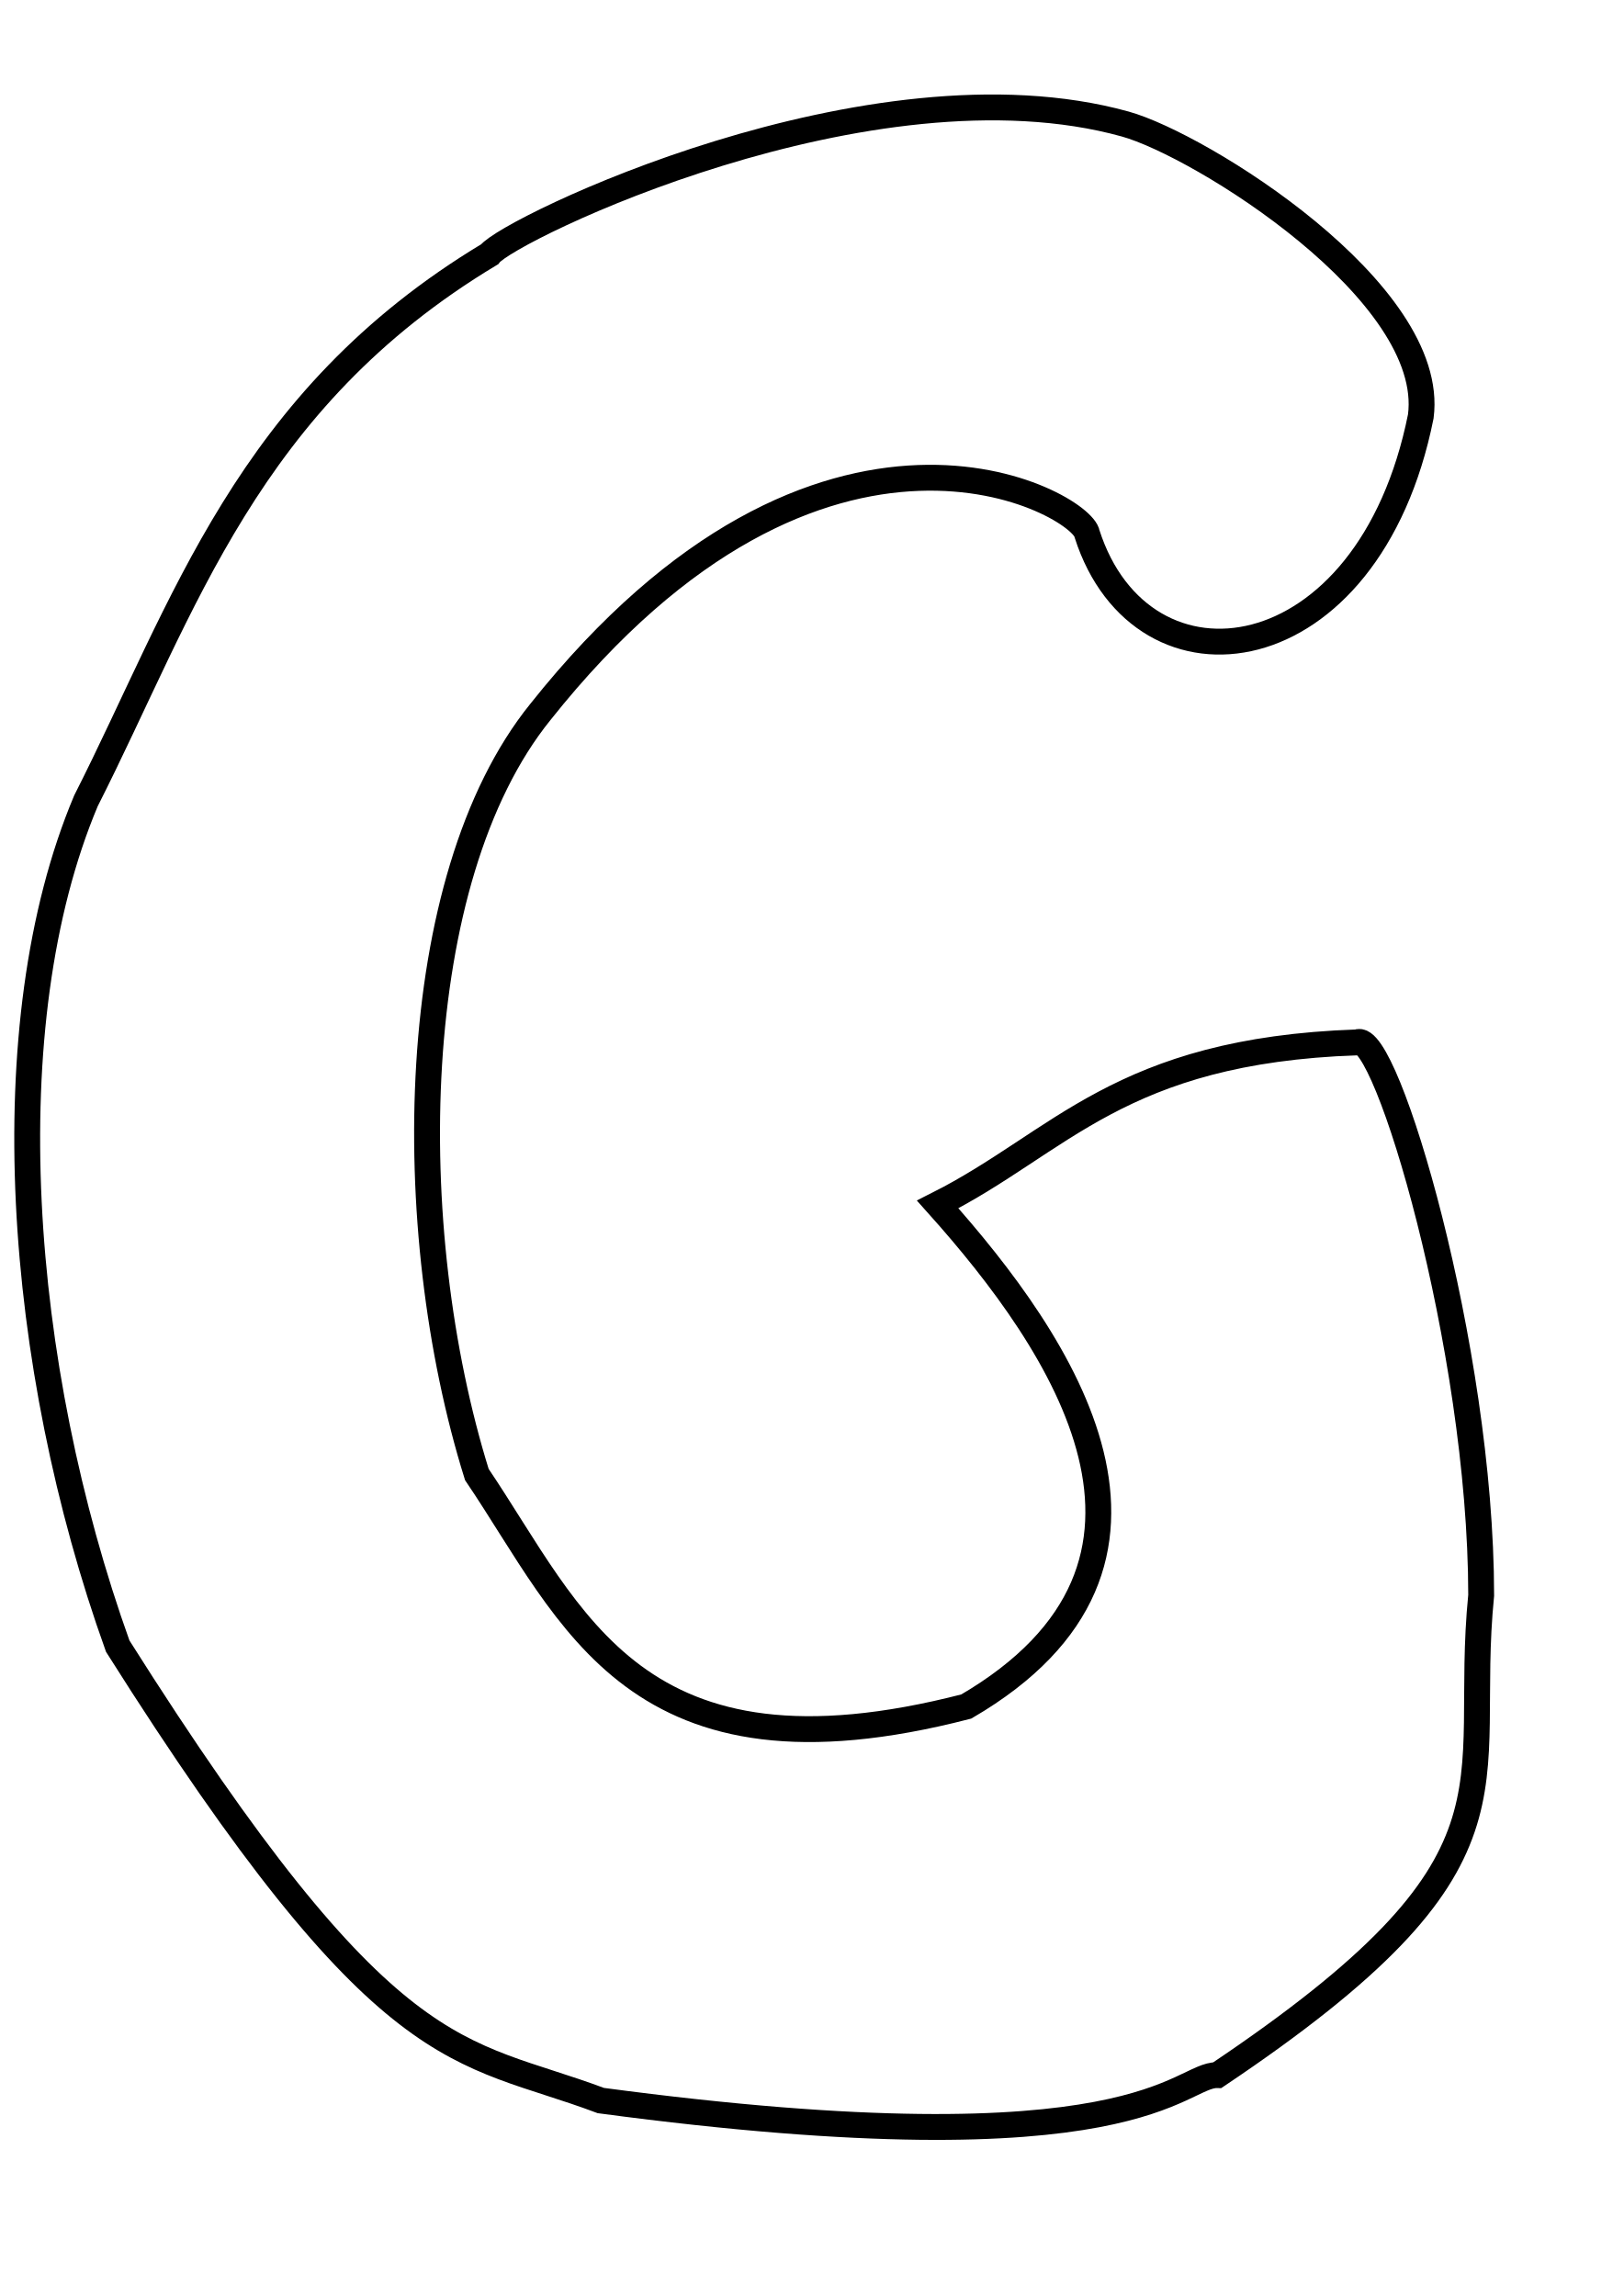
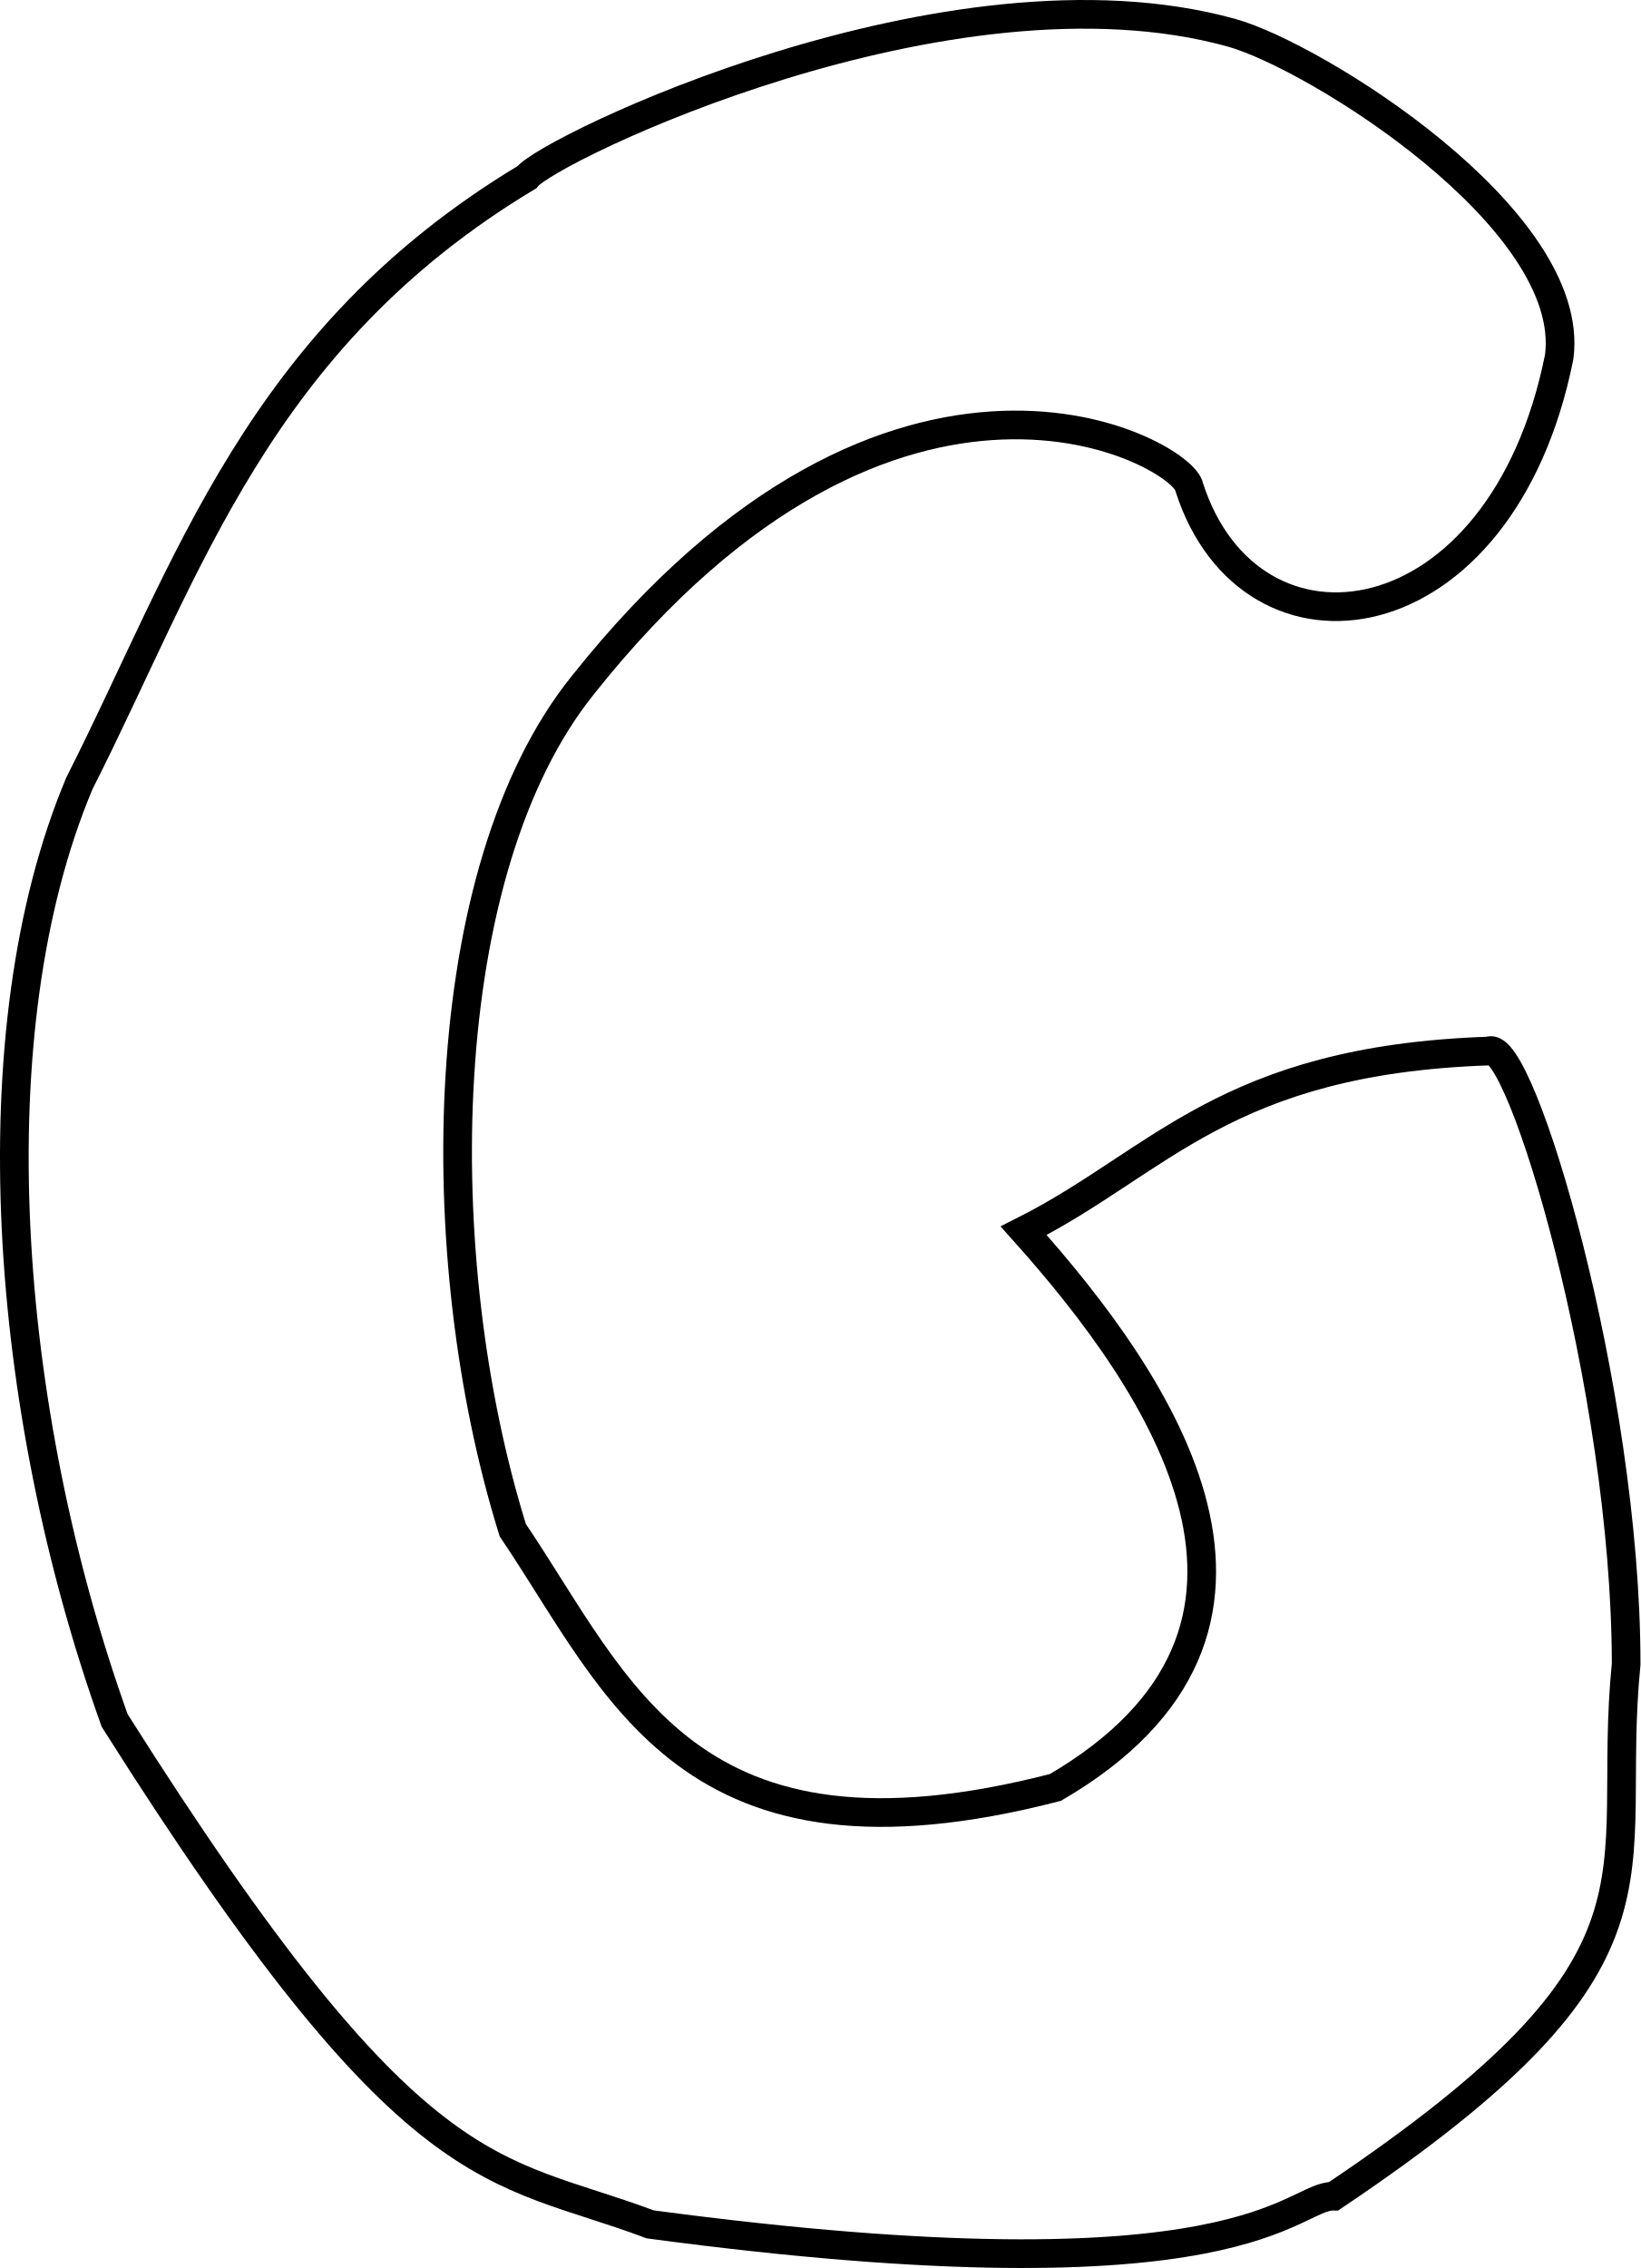
- <svg xmlns="http://www.w3.org/2000/svg" width="210mm" height="297mm" id="svg3011" version="1.1">
+ <svg xmlns="http://www.w3.org/2000/svg" preserveAspectRatio="xMinYMin meet" viewBox="0 0 723.373 1000" width="100%" height="100%" id="svg3011" version="1.1">
  <defs id="defs3013" />
-   <g id="layer1">
+   <g id="layer1" transform="translate(-6.977684,-46.19781)">
    <path style="fill:none;stroke:#000000;stroke-width:12.642px;stroke-linecap:butt;stroke-linejoin:miter;stroke-opacity:1" d="m 531.385,261.047 c -1.981,-14.827 -128.763,-87.168 -267.216,87 -66.164,81.913 -68.519,252.829 -31.072,372.859 46.962,69.461 76.917,155.344 239.251,113.411 119.934,-69.996 47.213,-177.104 -13.982,-245.466 60.082,-30.273 88.653,-75.251 205.073,-79.233 13.621,-7.249 60.555,148.439 60.59,270.323 -9.538,95.786 28.011,129.3 -128.947,234.591 -18.826,-0.441 -37.811,47.675 -301.394,12.429 C 223.796,1000.737 189.801,1014.223 57.544,804.8 8.365,667.68 -4.056,500.889 42.008,391.547 90.148,296.599 120.522,195.73 239.312,124.332 248.379,112.275 425.443,26.086 550.028,60.635 586.565,70.767 702.453,142.678 694.511,203.564 669.032,330.698 558.329,344.866 531.385,261.047 z" id="path2987" />
  </g>
</svg>
